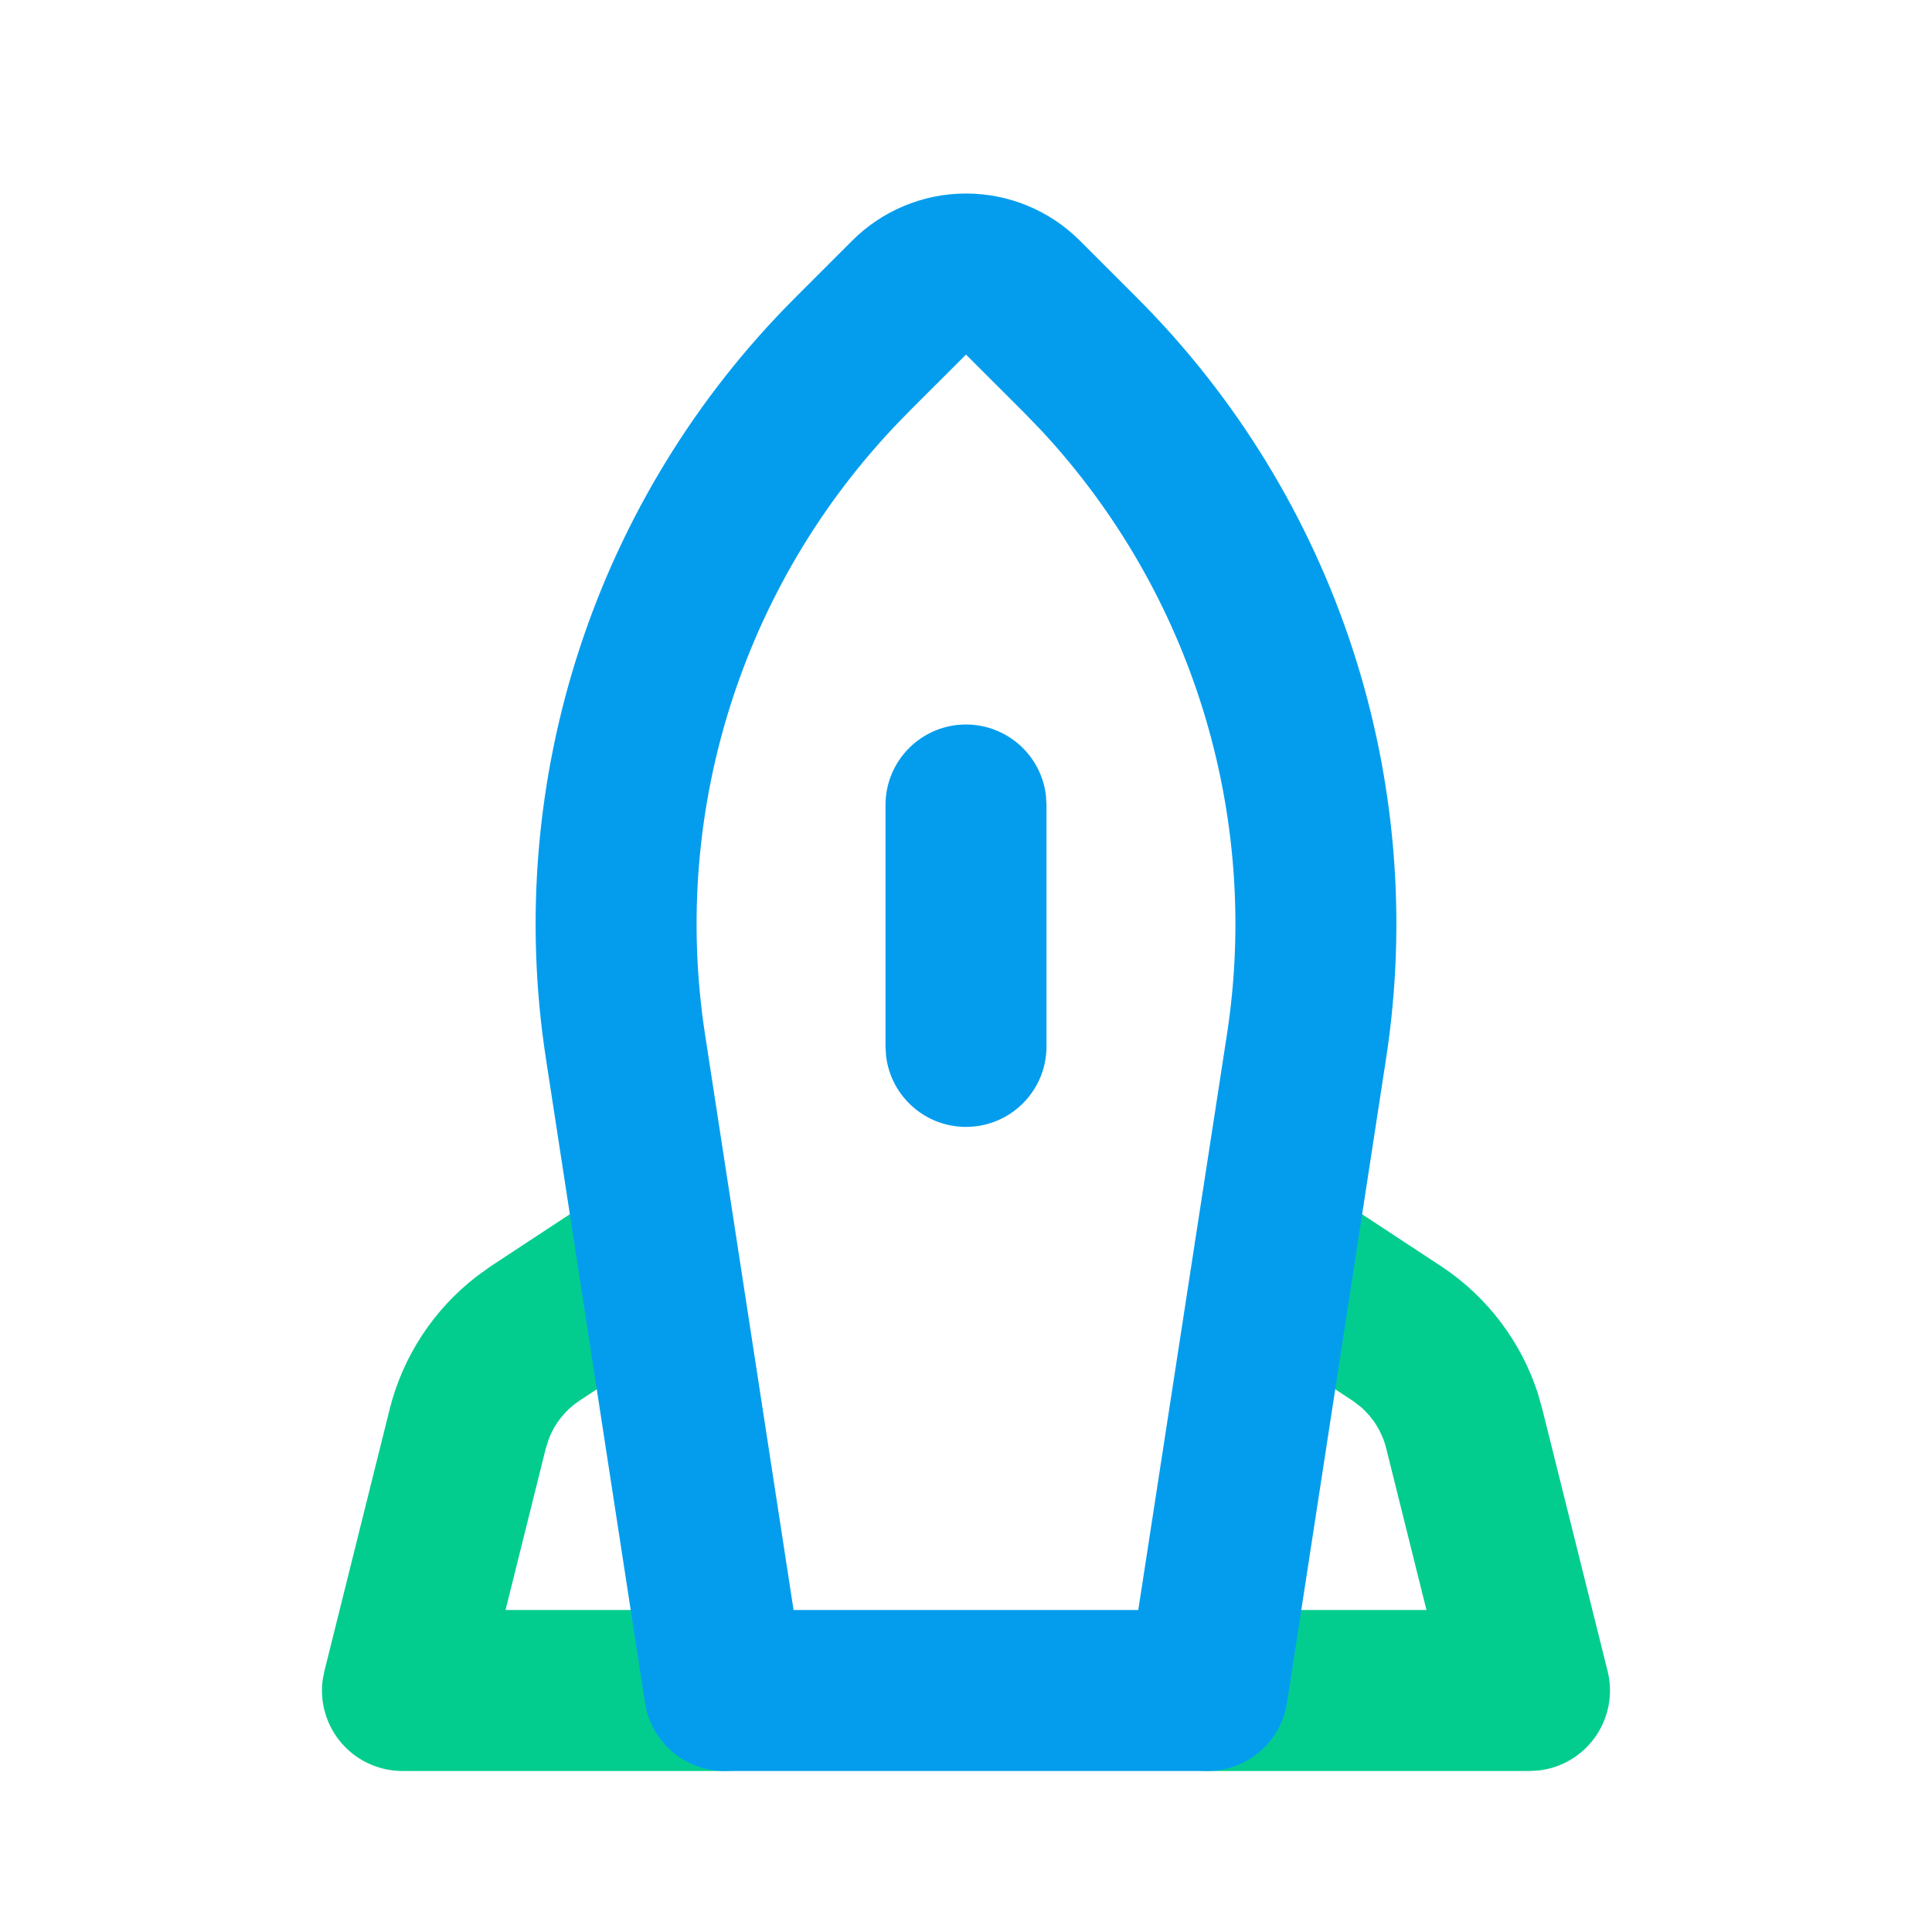
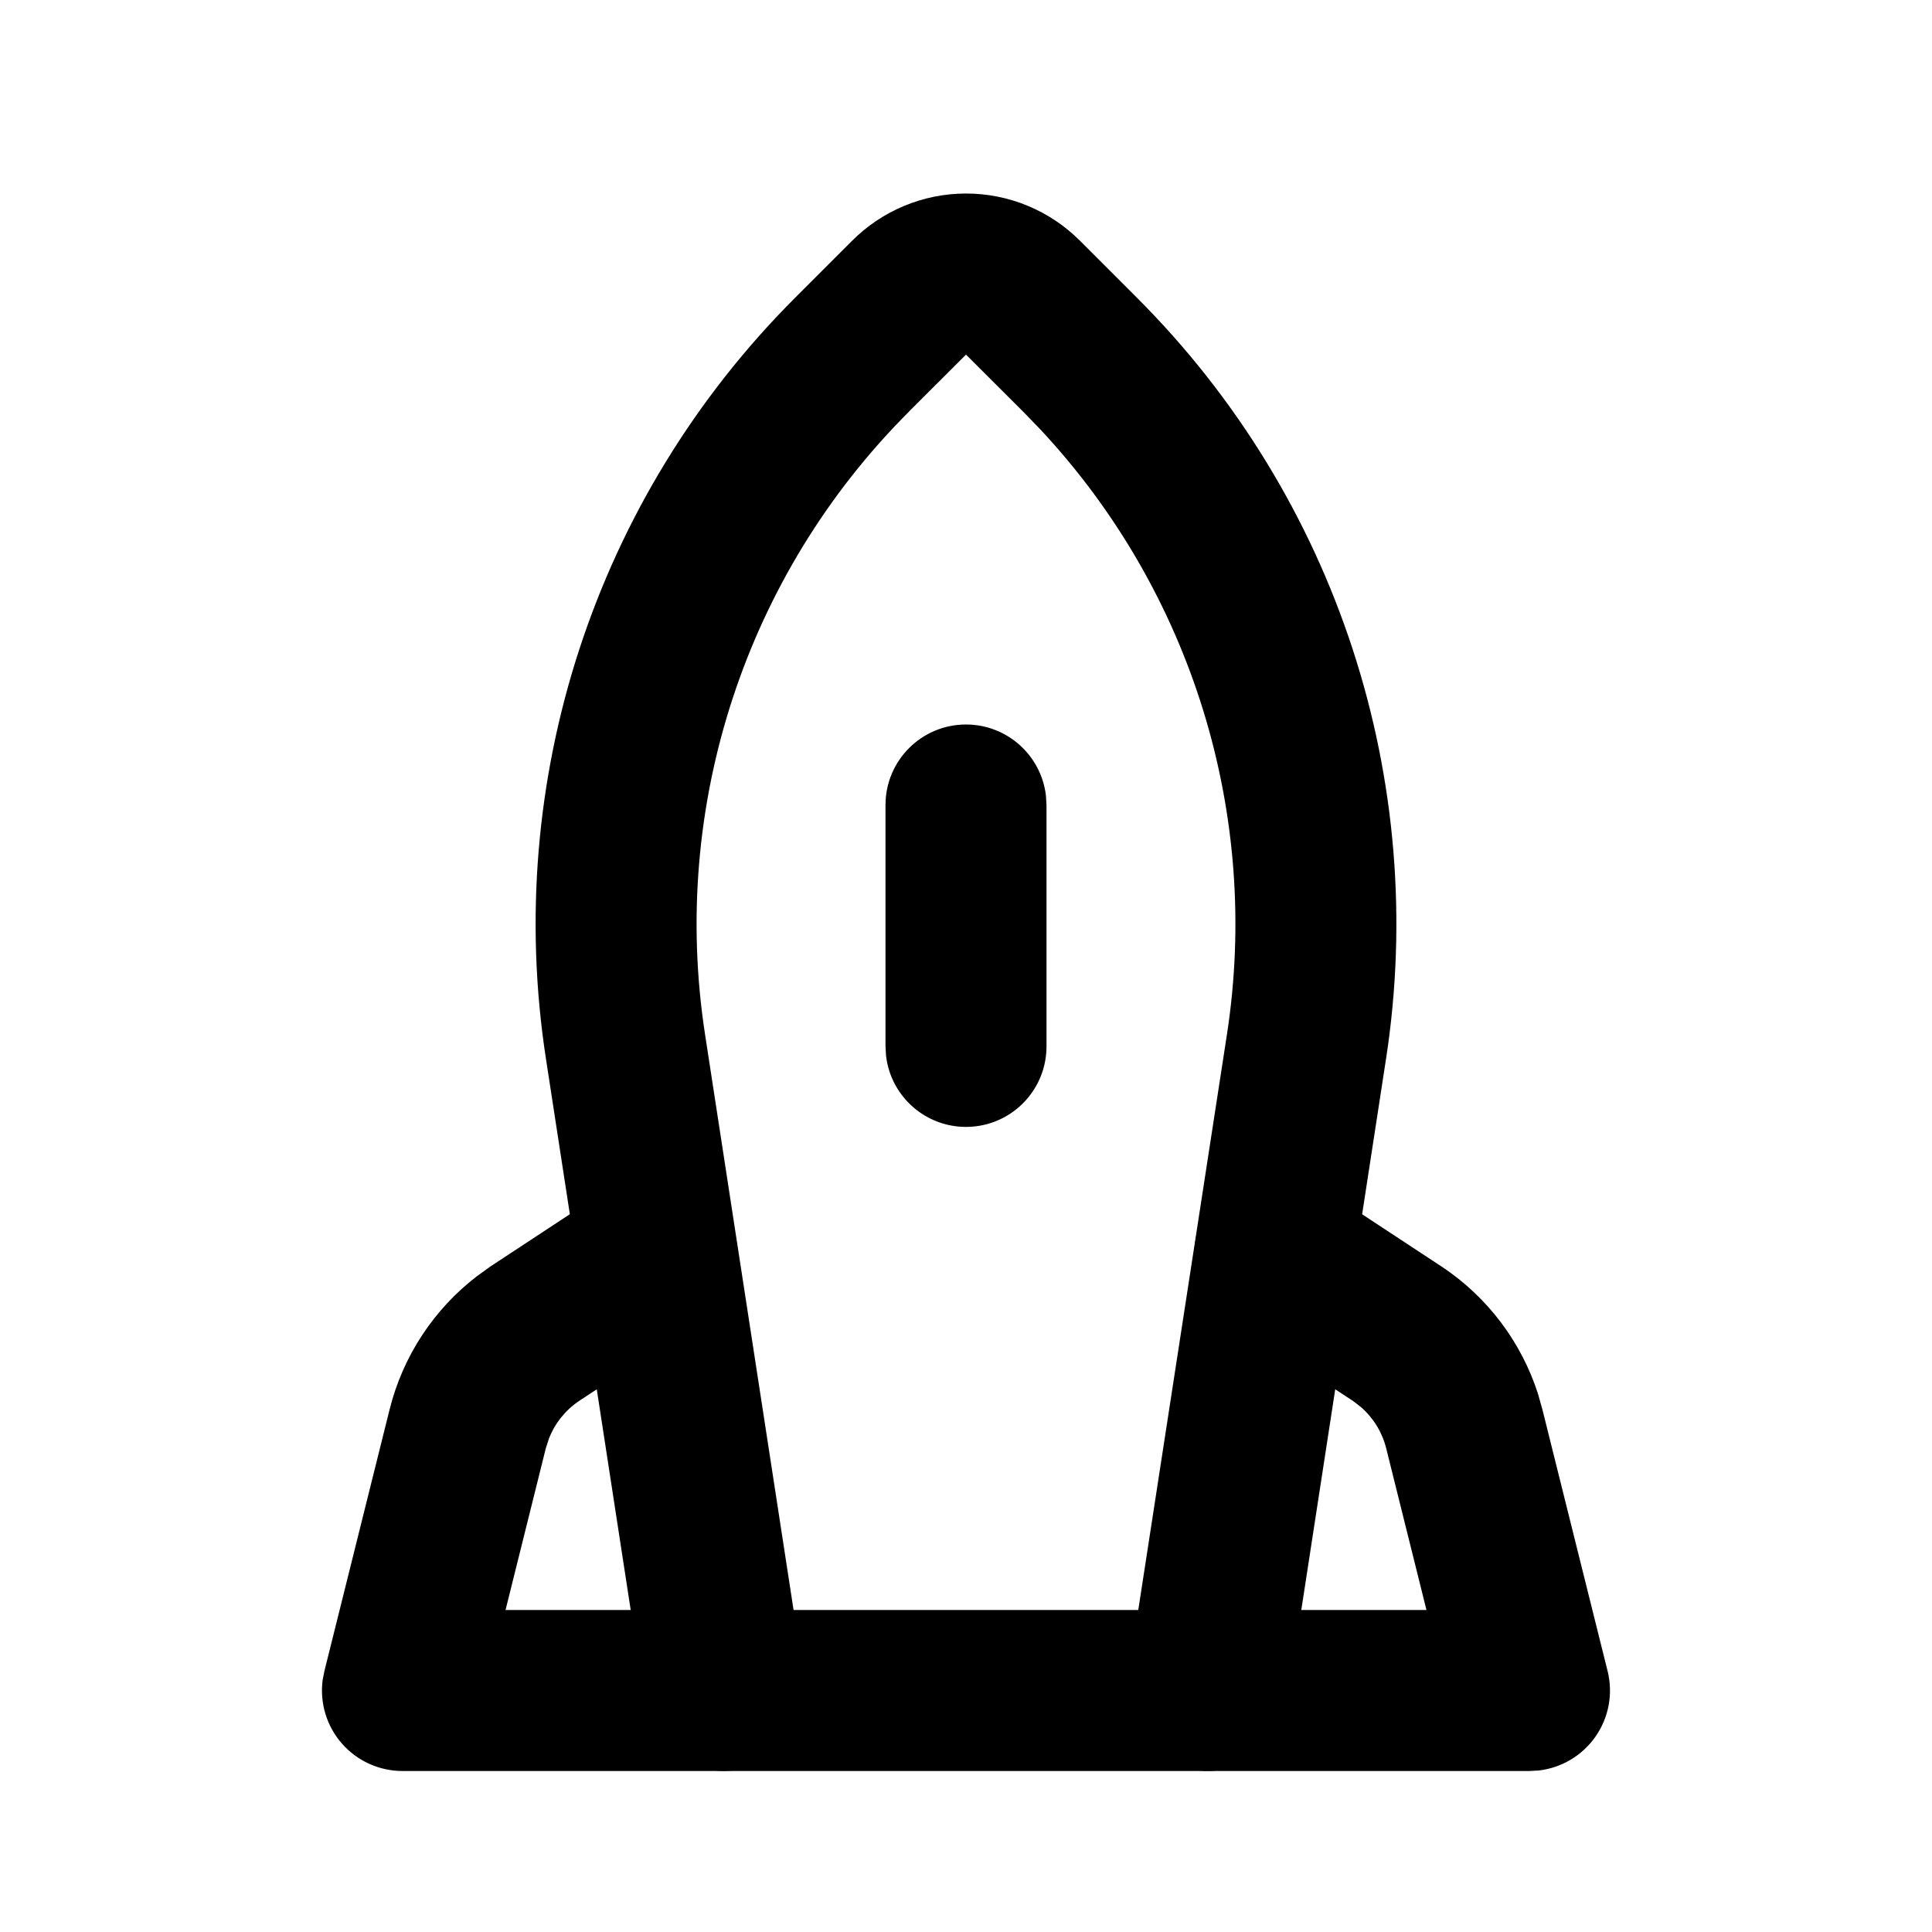
<svg xmlns="http://www.w3.org/2000/svg" t="1709105147959" class="icon" viewBox="0 0 1024 1024" version="1.1" p-id="5881" width="128" height="128">
-   <path d="M383.787 640.853a42.667 42.667 0 0 1-8.192 56.149l-3.968 2.987-64.64 42.496a42.667 42.667 0 0 0-16.085 20.139l-1.621 5.035L267.947 853.333H384a42.667 42.667 0 0 1 42.368 37.675L426.667 896a42.667 42.667 0 0 1-37.675 42.368L384 938.667H213.333a42.667 42.667 0 0 1-42.325-48.213l0.939-4.779 34.56-138.667a128.043 128.043 0 0 1 46.251-70.571l7.083-5.12 64.853-42.667a42.667 42.667 0 0 1 59.093 12.203z m311.168-14.677l4.352 2.517 65.067 42.795a128 128 0 0 1 50.773 67.2l2.347 8.32 34.56 138.667a42.667 42.667 0 0 1-36.565 52.736L810.667 938.667h-170.667a42.667 42.667 0 0 1-4.992-85.035L640 853.333h116.053l-21.333-85.675a42.709 42.709 0 0 0-13.397-21.888l-4.096-3.157-64.853-42.667a42.667 42.667 0 0 1 37.76-75.861l4.821 2.133z" fill="#03CD8E" p-id="5882" />
-   <path d="M512 102.571a85.333 85.333 0 0 0-60.587 25.259l-30.165 30.165a469.333 469.333 0 0 0-131.883 403.2l52.48 341.291A42.667 42.667 0 0 0 384 938.667h256a42.667 42.667 0 0 0 42.155-36.181l52.48-341.333a469.333 469.333 0 0 0-131.84-403.157l-30.293-30.293A85.248 85.248 0 0 0 512 102.571z m-30.421 115.755L512 187.947l30.421 30.379 9.088 9.387a384 384 0 0 1 98.816 320.427L603.307 853.333H420.608l-46.933-305.152a384 384 0 0 1 107.947-329.856z" fill="#049DEE" p-id="5883" />
-   <path d="M512 384a42.667 42.667 0 0 1 42.368 37.675L554.667 426.667v128a42.667 42.667 0 0 1-85.035 4.992L469.333 554.667v-128a42.667 42.667 0 0 1 42.667-42.667z" fill="#049DEE" p-id="5884" />
+   <path d="M383.787 640.853a42.667 42.667 0 0 1-8.192 56.149l-3.968 2.987-64.64 42.496a42.667 42.667 0 0 0-16.085 20.139l-1.621 5.035L267.947 853.333H384a42.667 42.667 0 0 1 42.368 37.675L426.667 896a42.667 42.667 0 0 1-37.675 42.368L384 938.667H213.333a42.667 42.667 0 0 1-42.325-48.213l0.939-4.779 34.56-138.667a128.043 128.043 0 0 1 46.251-70.571l7.083-5.12 64.853-42.667a42.667 42.667 0 0 1 59.093 12.203z m311.168-14.677l4.352 2.517 65.067 42.795a128 128 0 0 1 50.773 67.2l2.347 8.32 34.56 138.667a42.667 42.667 0 0 1-36.565 52.736L810.667 938.667h-170.667a42.667 42.667 0 0 1-4.992-85.035L640 853.333h116.053l-21.333-85.675a42.709 42.709 0 0 0-13.397-21.888l-4.096-3.157-64.853-42.667a42.667 42.667 0 0 1 37.76-75.861l4.821 2.133z" p-id="5882" />
+   <path d="M512 102.571a85.333 85.333 0 0 0-60.587 25.259l-30.165 30.165a469.333 469.333 0 0 0-131.883 403.2l52.48 341.291A42.667 42.667 0 0 0 384 938.667h256a42.667 42.667 0 0 0 42.155-36.181l52.48-341.333a469.333 469.333 0 0 0-131.84-403.157l-30.293-30.293A85.248 85.248 0 0 0 512 102.571z m-30.421 115.755L512 187.947l30.421 30.379 9.088 9.387a384 384 0 0 1 98.816 320.427L603.307 853.333H420.608l-46.933-305.152a384 384 0 0 1 107.947-329.856z" p-id="5883" />
+   <path d="M512 384a42.667 42.667 0 0 1 42.368 37.675L554.667 426.667v128a42.667 42.667 0 0 1-85.035 4.992L469.333 554.667v-128a42.667 42.667 0 0 1 42.667-42.667z" p-id="5884" />
</svg>
